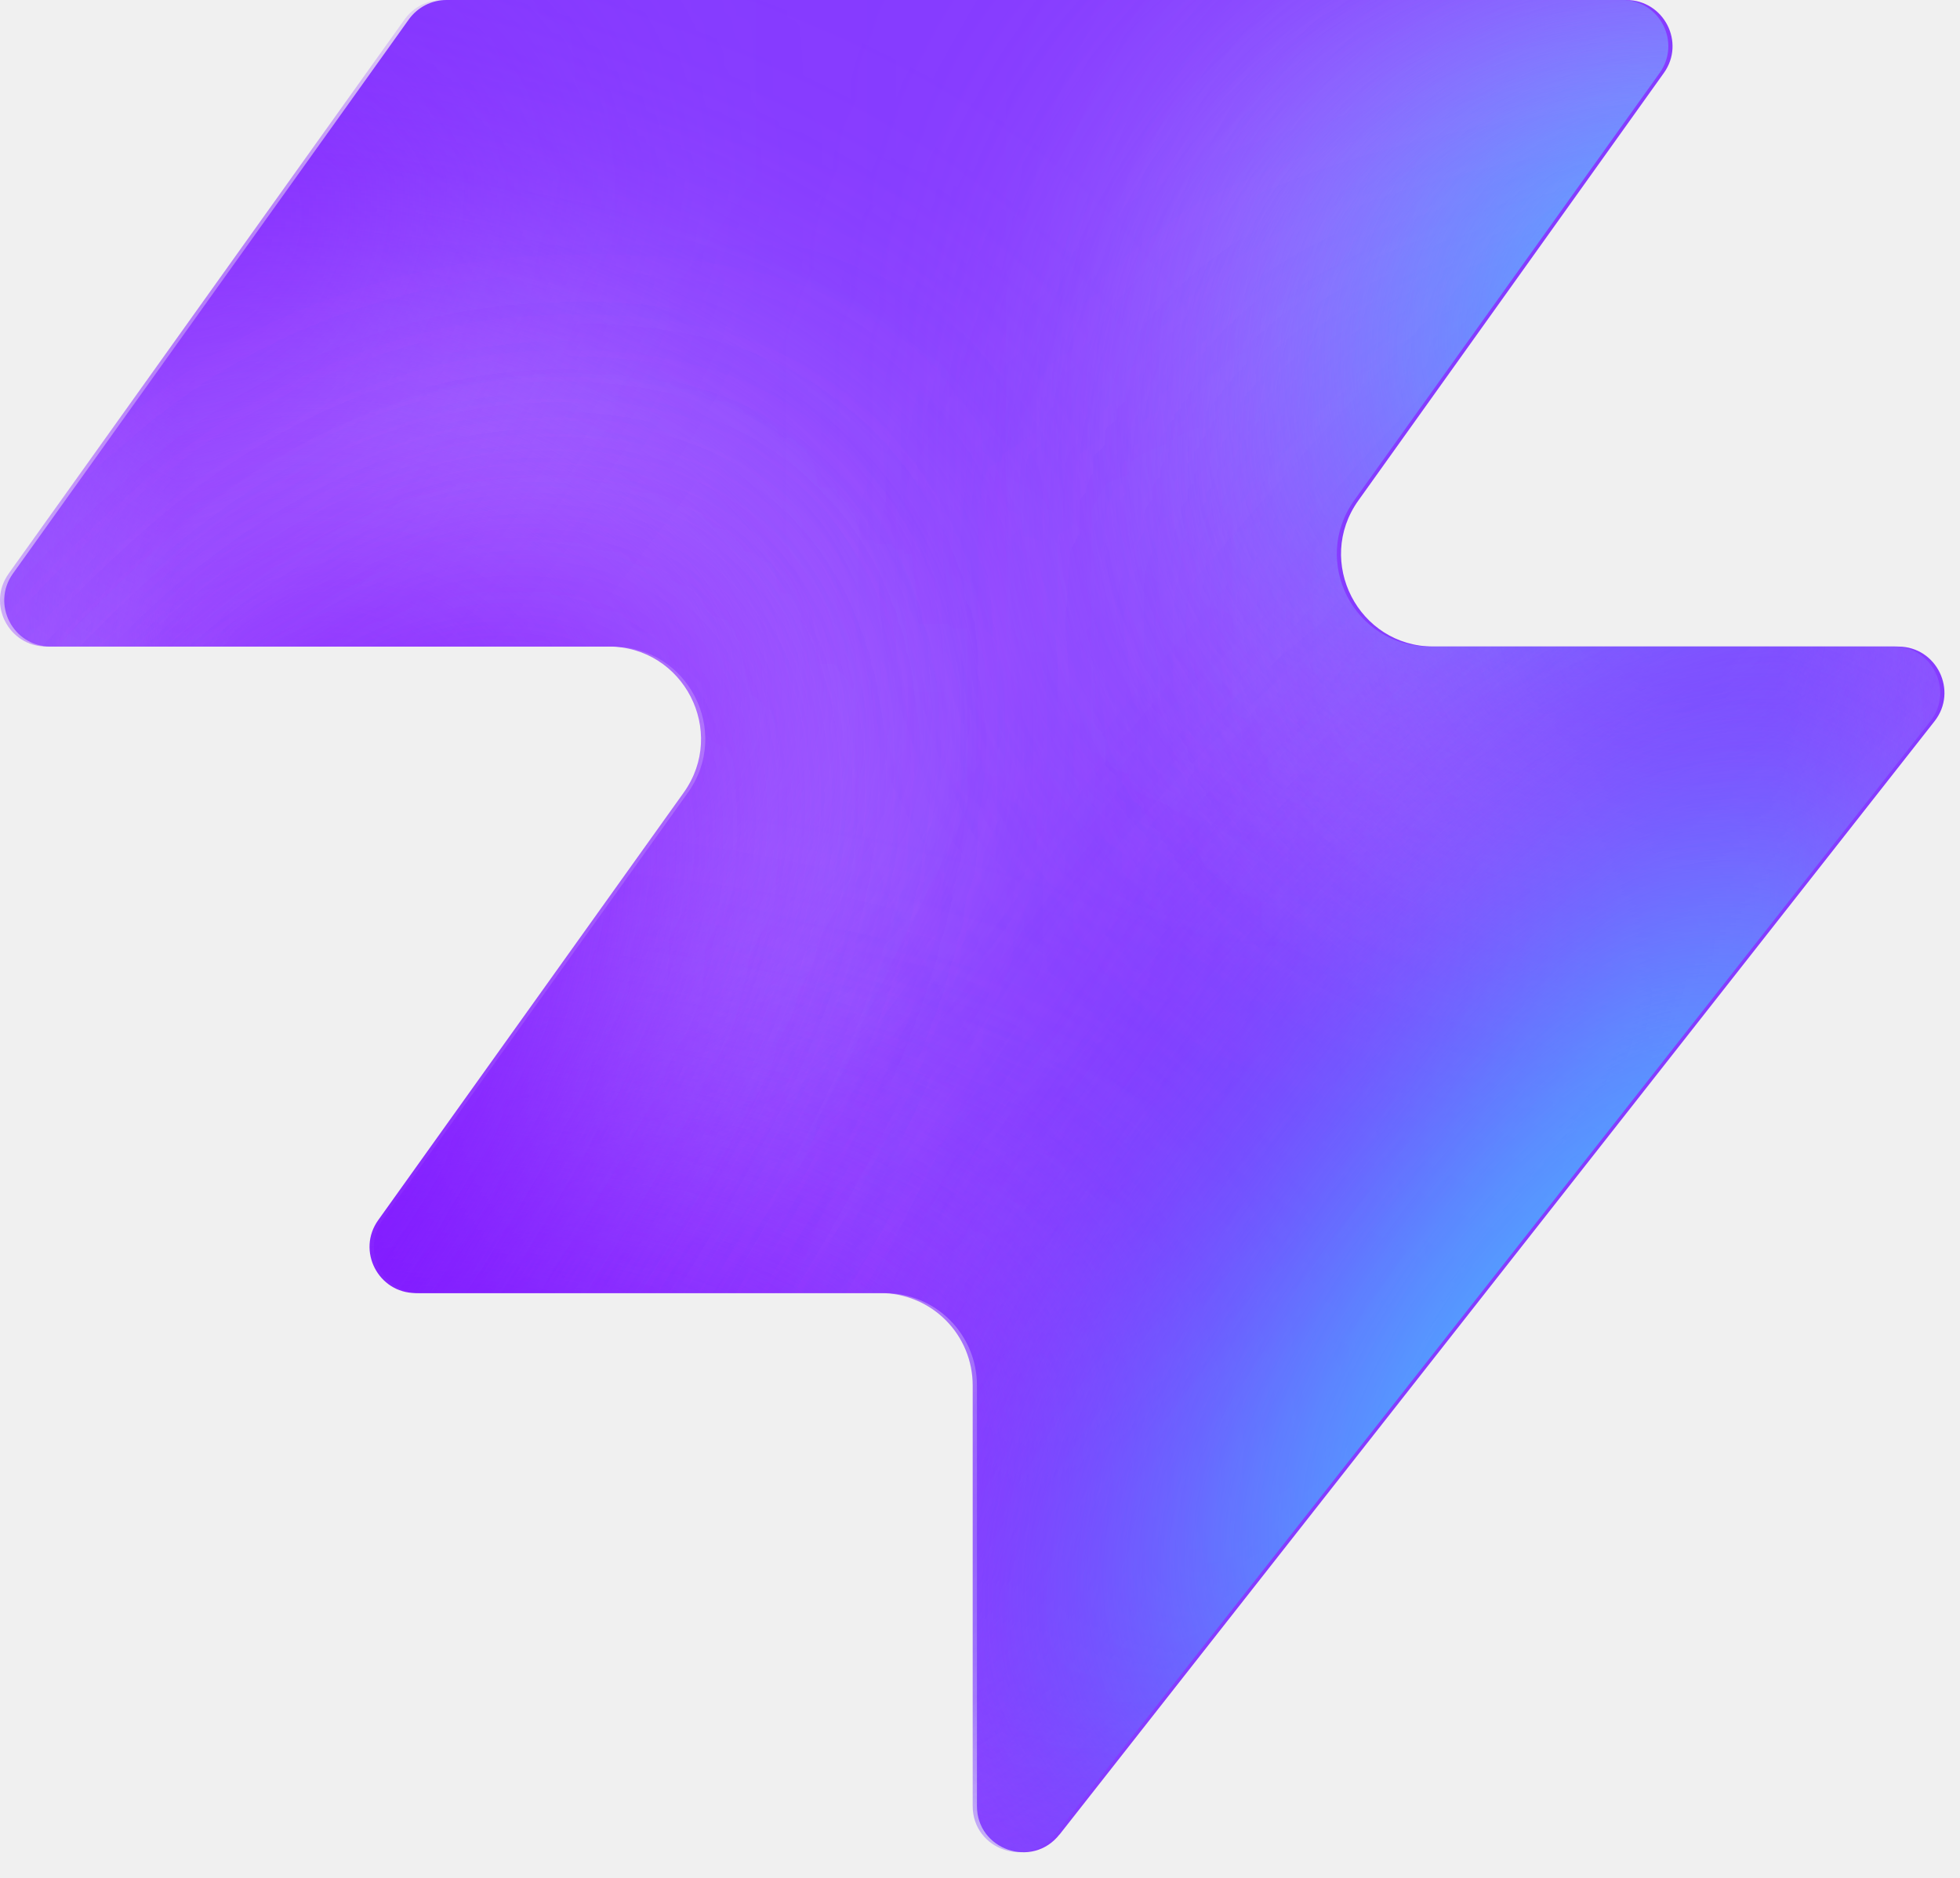
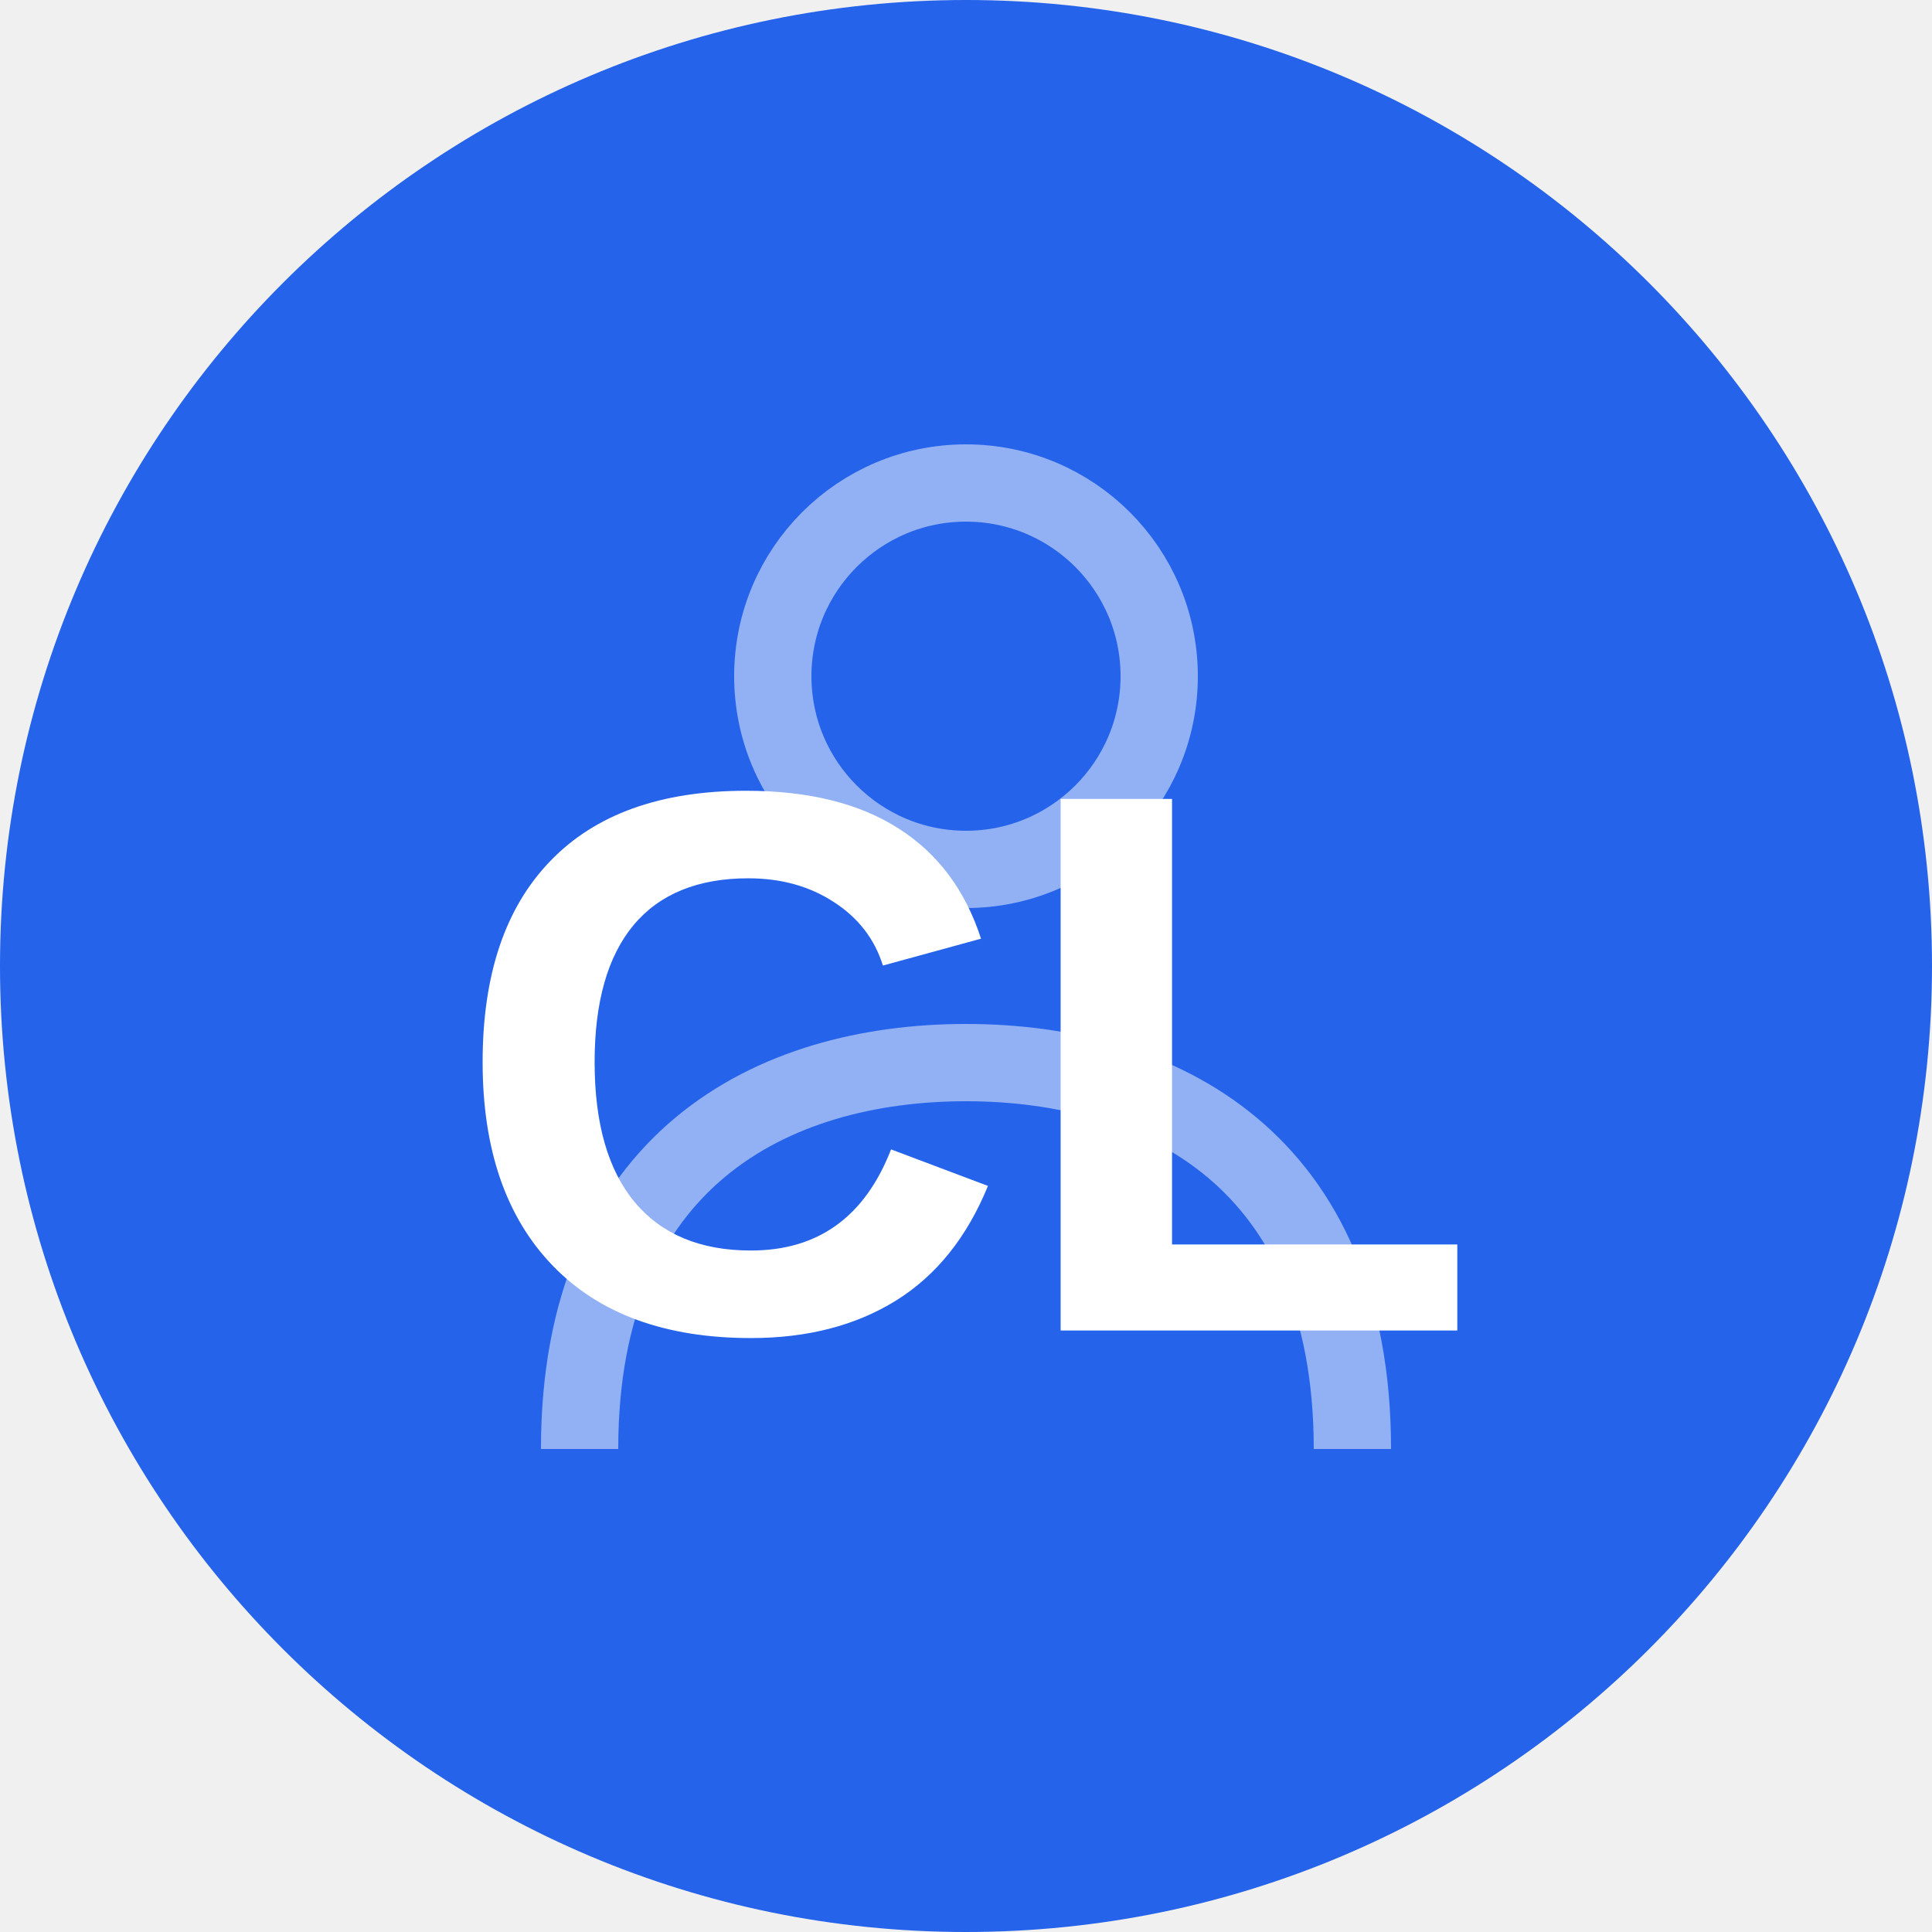
- <svg xmlns="http://www.w3.org/2000/svg" width="48" height="46" fill="none" viewBox="0 0 48 46">
-   <path fill="#863bff" d="M25.946 44.938c-.664.845-2.021.375-2.021-.698V33.937a2.26 2.26 0 0 0-2.262-2.262H10.287c-.92 0-1.456-1.04-.92-1.788l7.48-10.471c1.07-1.497 0-3.578-1.842-3.578H1.237c-.92 0-1.456-1.04-.92-1.788L10.013.474c.214-.297.556-.474.92-.474h28.894c.92 0 1.456 1.04.92 1.788l-7.48 10.471c-1.07 1.498 0 3.579 1.842 3.579h11.377c.943 0 1.473 1.088.89 1.83L25.947 44.94z" style="fill:#863bff;fill:color(display-p3 .525 .23 1);fill-opacity:1" />
-   <mask id="a" width="48" height="46" x="0" y="0" maskUnits="userSpaceOnUse" style="mask-type:alpha">
-     <path fill="#000" d="M25.842 44.938c-.664.844-2.021.375-2.021-.698V33.937a2.26 2.26 0 0 0-2.262-2.262H10.183c-.92 0-1.456-1.04-.92-1.788l7.48-10.471c1.07-1.498 0-3.579-1.842-3.579H1.133c-.92 0-1.456-1.04-.92-1.787L9.91.473c.214-.297.556-.474.92-.474h28.894c.92 0 1.456 1.04.92 1.788l-7.48 10.471c-1.07 1.498 0 3.578 1.842 3.578h11.377c.943 0 1.473 1.088.89 1.832L25.843 44.94z" style="fill:#000;fill-opacity:1" />
-   </mask>
-   <g mask="url(#a)">
-     <g filter="url(#b)">
-       <ellipse cx="5.508" cy="14.704" fill="#ede6ff" rx="5.508" ry="14.704" style="fill:#ede6ff;fill:color(display-p3 .927 .903 1);fill-opacity:1" transform="matrix(.00324 1 1 -.00324 -4.47 31.516)" />
-     </g>
-     <g filter="url(#c)">
-       <ellipse cx="10.399" cy="29.851" fill="#ede6ff" rx="10.399" ry="29.851" style="fill:#ede6ff;fill:color(display-p3 .927 .903 1);fill-opacity:1" transform="matrix(.00324 1 1 -.00324 -39.328 7.883)" />
-     </g>
-     <g filter="url(#d)">
-       <ellipse cx="5.508" cy="30.487" fill="#7e14ff" rx="5.508" ry="30.487" style="fill:#7e14ff;fill:color(display-p3 .492 .077 1);fill-opacity:1" transform="rotate(89.814 -25.913 -14.639)scale(1 -1)" />
-     </g>
-     <g filter="url(#e)">
-       <ellipse cx="5.508" cy="30.599" fill="#7e14ff" rx="5.508" ry="30.599" style="fill:#7e14ff;fill:color(display-p3 .492 .077 1);fill-opacity:1" transform="rotate(89.814 -32.644 -3.334)scale(1 -1)" />
-     </g>
-     <g filter="url(#f)">
-       <ellipse cx="5.508" cy="30.599" fill="#7e14ff" rx="5.508" ry="30.599" style="fill:#7e14ff;fill:color(display-p3 .492 .077 1);fill-opacity:1" transform="matrix(.00324 1 1 -.00324 -34.34 30.47)" />
-     </g>
-     <g filter="url(#g)">
-       <ellipse cx="14.072" cy="22.078" fill="#ede6ff" rx="14.072" ry="22.078" style="fill:#ede6ff;fill:color(display-p3 .927 .903 1);fill-opacity:1" transform="rotate(93.35 24.506 48.493)scale(-1 1)" />
-     </g>
-     <g filter="url(#h)">
-       <ellipse cx="3.47" cy="21.501" fill="#7e14ff" rx="3.47" ry="21.501" style="fill:#7e14ff;fill:color(display-p3 .492 .077 1);fill-opacity:1" transform="rotate(89.009 28.708 47.59)scale(-1 1)" />
-     </g>
-     <g filter="url(#i)">
-       <ellipse cx="3.47" cy="21.501" fill="#7e14ff" rx="3.47" ry="21.501" style="fill:#7e14ff;fill:color(display-p3 .492 .077 1);fill-opacity:1" transform="rotate(89.009 28.708 47.59)scale(-1 1)" />
-     </g>
-     <g filter="url(#j)">
-       <ellipse cx=".387" cy="8.972" fill="#7e14ff" rx="4.407" ry="29.108" style="fill:#7e14ff;fill:color(display-p3 .492 .077 1);fill-opacity:1" transform="rotate(39.51 .387 8.972)" />
-     </g>
-     <g filter="url(#k)">
-       <ellipse cx="47.523" cy="-6.092" fill="#7e14ff" rx="4.407" ry="29.108" style="fill:#7e14ff;fill:color(display-p3 .492 .077 1);fill-opacity:1" transform="rotate(37.892 47.523 -6.092)" />
-     </g>
-     <g filter="url(#l)">
-       <ellipse cx="41.412" cy="6.333" fill="#47bfff" rx="5.971" ry="9.665" style="fill:#47bfff;fill:color(display-p3 .28 .748 1);fill-opacity:1" transform="rotate(37.892 41.412 6.333)" />
-     </g>
-     <g filter="url(#m)">
-       <ellipse cx="-1.879" cy="38.332" fill="#7e14ff" rx="4.407" ry="29.108" style="fill:#7e14ff;fill:color(display-p3 .492 .077 1);fill-opacity:1" transform="rotate(37.892 -1.88 38.332)" />
-     </g>
-     <g filter="url(#n)">
-       <ellipse cx="-1.879" cy="38.332" fill="#7e14ff" rx="4.407" ry="29.108" style="fill:#7e14ff;fill:color(display-p3 .492 .077 1);fill-opacity:1" transform="rotate(37.892 -1.88 38.332)" />
-     </g>
-     <g filter="url(#o)">
-       <ellipse cx="35.651" cy="29.907" fill="#7e14ff" rx="4.407" ry="29.108" style="fill:#7e14ff;fill:color(display-p3 .492 .077 1);fill-opacity:1" transform="rotate(37.892 35.651 29.907)" />
-     </g>
-     <g filter="url(#p)">
-       <ellipse cx="38.418" cy="32.4" fill="#47bfff" rx="5.971" ry="15.297" style="fill:#47bfff;fill:color(display-p3 .28 .748 1);fill-opacity:1" transform="rotate(37.892 38.418 32.4)" />
-     </g>
-   </g>
-   <defs>
-     <filter id="b" width="60.045" height="41.654" x="-19.77" y="16.149" color-interpolation-filters="sRGB" filterUnits="userSpaceOnUse">
-       <feFlood flood-opacity="0" result="BackgroundImageFix" />
-       <feBlend in="SourceGraphic" in2="BackgroundImageFix" result="shape" />
-       <feGaussianBlur result="effect1_foregroundBlur_2002_17158" stdDeviation="7.659" />
-     </filter>
-     <filter id="c" width="90.34" height="51.437" x="-54.613" y="-7.533" color-interpolation-filters="sRGB" filterUnits="userSpaceOnUse">
-       <feFlood flood-opacity="0" result="BackgroundImageFix" />
-       <feBlend in="SourceGraphic" in2="BackgroundImageFix" result="shape" />
-       <feGaussianBlur result="effect1_foregroundBlur_2002_17158" stdDeviation="7.659" />
-     </filter>
-     <filter id="d" width="79.355" height="29.4" x="-49.64" y="2.03" color-interpolation-filters="sRGB" filterUnits="userSpaceOnUse">
-       <feFlood flood-opacity="0" result="BackgroundImageFix" />
-       <feBlend in="SourceGraphic" in2="BackgroundImageFix" result="shape" />
-       <feGaussianBlur result="effect1_foregroundBlur_2002_17158" stdDeviation="4.596" />
-     </filter>
-     <filter id="e" width="79.579" height="29.4" x="-45.045" y="20.029" color-interpolation-filters="sRGB" filterUnits="userSpaceOnUse">
-       <feFlood flood-opacity="0" result="BackgroundImageFix" />
-       <feBlend in="SourceGraphic" in2="BackgroundImageFix" result="shape" />
-       <feGaussianBlur result="effect1_foregroundBlur_2002_17158" stdDeviation="4.596" />
-     </filter>
-     <filter id="f" width="79.579" height="29.4" x="-43.513" y="21.178" color-interpolation-filters="sRGB" filterUnits="userSpaceOnUse">
-       <feFlood flood-opacity="0" result="BackgroundImageFix" />
-       <feBlend in="SourceGraphic" in2="BackgroundImageFix" result="shape" />
-       <feGaussianBlur result="effect1_foregroundBlur_2002_17158" stdDeviation="4.596" />
-     </filter>
-     <filter id="g" width="74.749" height="58.852" x="15.756" y="-17.901" color-interpolation-filters="sRGB" filterUnits="userSpaceOnUse">
-       <feFlood flood-opacity="0" result="BackgroundImageFix" />
-       <feBlend in="SourceGraphic" in2="BackgroundImageFix" result="shape" />
-       <feGaussianBlur result="effect1_foregroundBlur_2002_17158" stdDeviation="7.659" />
-     </filter>
-     <filter id="h" width="61.377" height="25.362" x="23.548" y="2.284" color-interpolation-filters="sRGB" filterUnits="userSpaceOnUse">
-       <feFlood flood-opacity="0" result="BackgroundImageFix" />
-       <feBlend in="SourceGraphic" in2="BackgroundImageFix" result="shape" />
-       <feGaussianBlur result="effect1_foregroundBlur_2002_17158" stdDeviation="4.596" />
-     </filter>
-     <filter id="i" width="61.377" height="25.362" x="23.548" y="2.284" color-interpolation-filters="sRGB" filterUnits="userSpaceOnUse">
-       <feFlood flood-opacity="0" result="BackgroundImageFix" />
-       <feBlend in="SourceGraphic" in2="BackgroundImageFix" result="shape" />
-       <feGaussianBlur result="effect1_foregroundBlur_2002_17158" stdDeviation="4.596" />
-     </filter>
-     <filter id="j" width="56.045" height="63.649" x="-27.636" y="-22.853" color-interpolation-filters="sRGB" filterUnits="userSpaceOnUse">
-       <feFlood flood-opacity="0" result="BackgroundImageFix" />
-       <feBlend in="SourceGraphic" in2="BackgroundImageFix" result="shape" />
-       <feGaussianBlur result="effect1_foregroundBlur_2002_17158" stdDeviation="4.596" />
-     </filter>
-     <filter id="k" width="54.814" height="64.646" x="20.116" y="-38.415" color-interpolation-filters="sRGB" filterUnits="userSpaceOnUse">
-       <feFlood flood-opacity="0" result="BackgroundImageFix" />
-       <feBlend in="SourceGraphic" in2="BackgroundImageFix" result="shape" />
-       <feGaussianBlur result="effect1_foregroundBlur_2002_17158" stdDeviation="4.596" />
-     </filter>
-     <filter id="l" width="33.541" height="35.313" x="24.641" y="-11.323" color-interpolation-filters="sRGB" filterUnits="userSpaceOnUse">
-       <feFlood flood-opacity="0" result="BackgroundImageFix" />
-       <feBlend in="SourceGraphic" in2="BackgroundImageFix" result="shape" />
-       <feGaussianBlur result="effect1_foregroundBlur_2002_17158" stdDeviation="4.596" />
-     </filter>
-     <filter id="m" width="54.814" height="64.646" x="-29.286" y="6.009" color-interpolation-filters="sRGB" filterUnits="userSpaceOnUse">
-       <feFlood flood-opacity="0" result="BackgroundImageFix" />
-       <feBlend in="SourceGraphic" in2="BackgroundImageFix" result="shape" />
-       <feGaussianBlur result="effect1_foregroundBlur_2002_17158" stdDeviation="4.596" />
-     </filter>
-     <filter id="n" width="54.814" height="64.646" x="-29.286" y="6.009" color-interpolation-filters="sRGB" filterUnits="userSpaceOnUse">
-       <feFlood flood-opacity="0" result="BackgroundImageFix" />
-       <feBlend in="SourceGraphic" in2="BackgroundImageFix" result="shape" />
-       <feGaussianBlur result="effect1_foregroundBlur_2002_17158" stdDeviation="4.596" />
-     </filter>
-     <filter id="o" width="54.814" height="64.646" x="8.244" y="-2.416" color-interpolation-filters="sRGB" filterUnits="userSpaceOnUse">
-       <feFlood flood-opacity="0" result="BackgroundImageFix" />
-       <feBlend in="SourceGraphic" in2="BackgroundImageFix" result="shape" />
-       <feGaussianBlur result="effect1_foregroundBlur_2002_17158" stdDeviation="4.596" />
-     </filter>
-     <filter id="p" width="39.409" height="43.623" x="18.713" y="10.588" color-interpolation-filters="sRGB" filterUnits="userSpaceOnUse">
-       <feFlood flood-opacity="0" result="BackgroundImageFix" />
-       <feBlend in="SourceGraphic" in2="BackgroundImageFix" result="shape" />
-       <feGaussianBlur result="effect1_foregroundBlur_2002_17158" stdDeviation="4.596" />
-     </filter>
-   </defs>
+ <svg xmlns="http://www.w3.org/2000/svg" viewBox="0 0 100 100">
+   <circle cx="50" cy="50" r="50" fill="#2563EB" />
+   <text x="50" y="55" font-family="Arial, sans-serif" font-size="40" font-weight="bold" fill="#ffffff" text-anchor="middle" dominant-baseline="central">CL</text>
+   <circle cx="50" cy="35" r="10" fill="none" stroke="#ffffff" stroke-width="4" opacity="0.5" />
+   <path d="M 30 75 C 30 60 40 55 50 55 C 60 55 70 60 70 75" fill="none" stroke="#ffffff" stroke-width="4" opacity="0.5" />
</svg>
